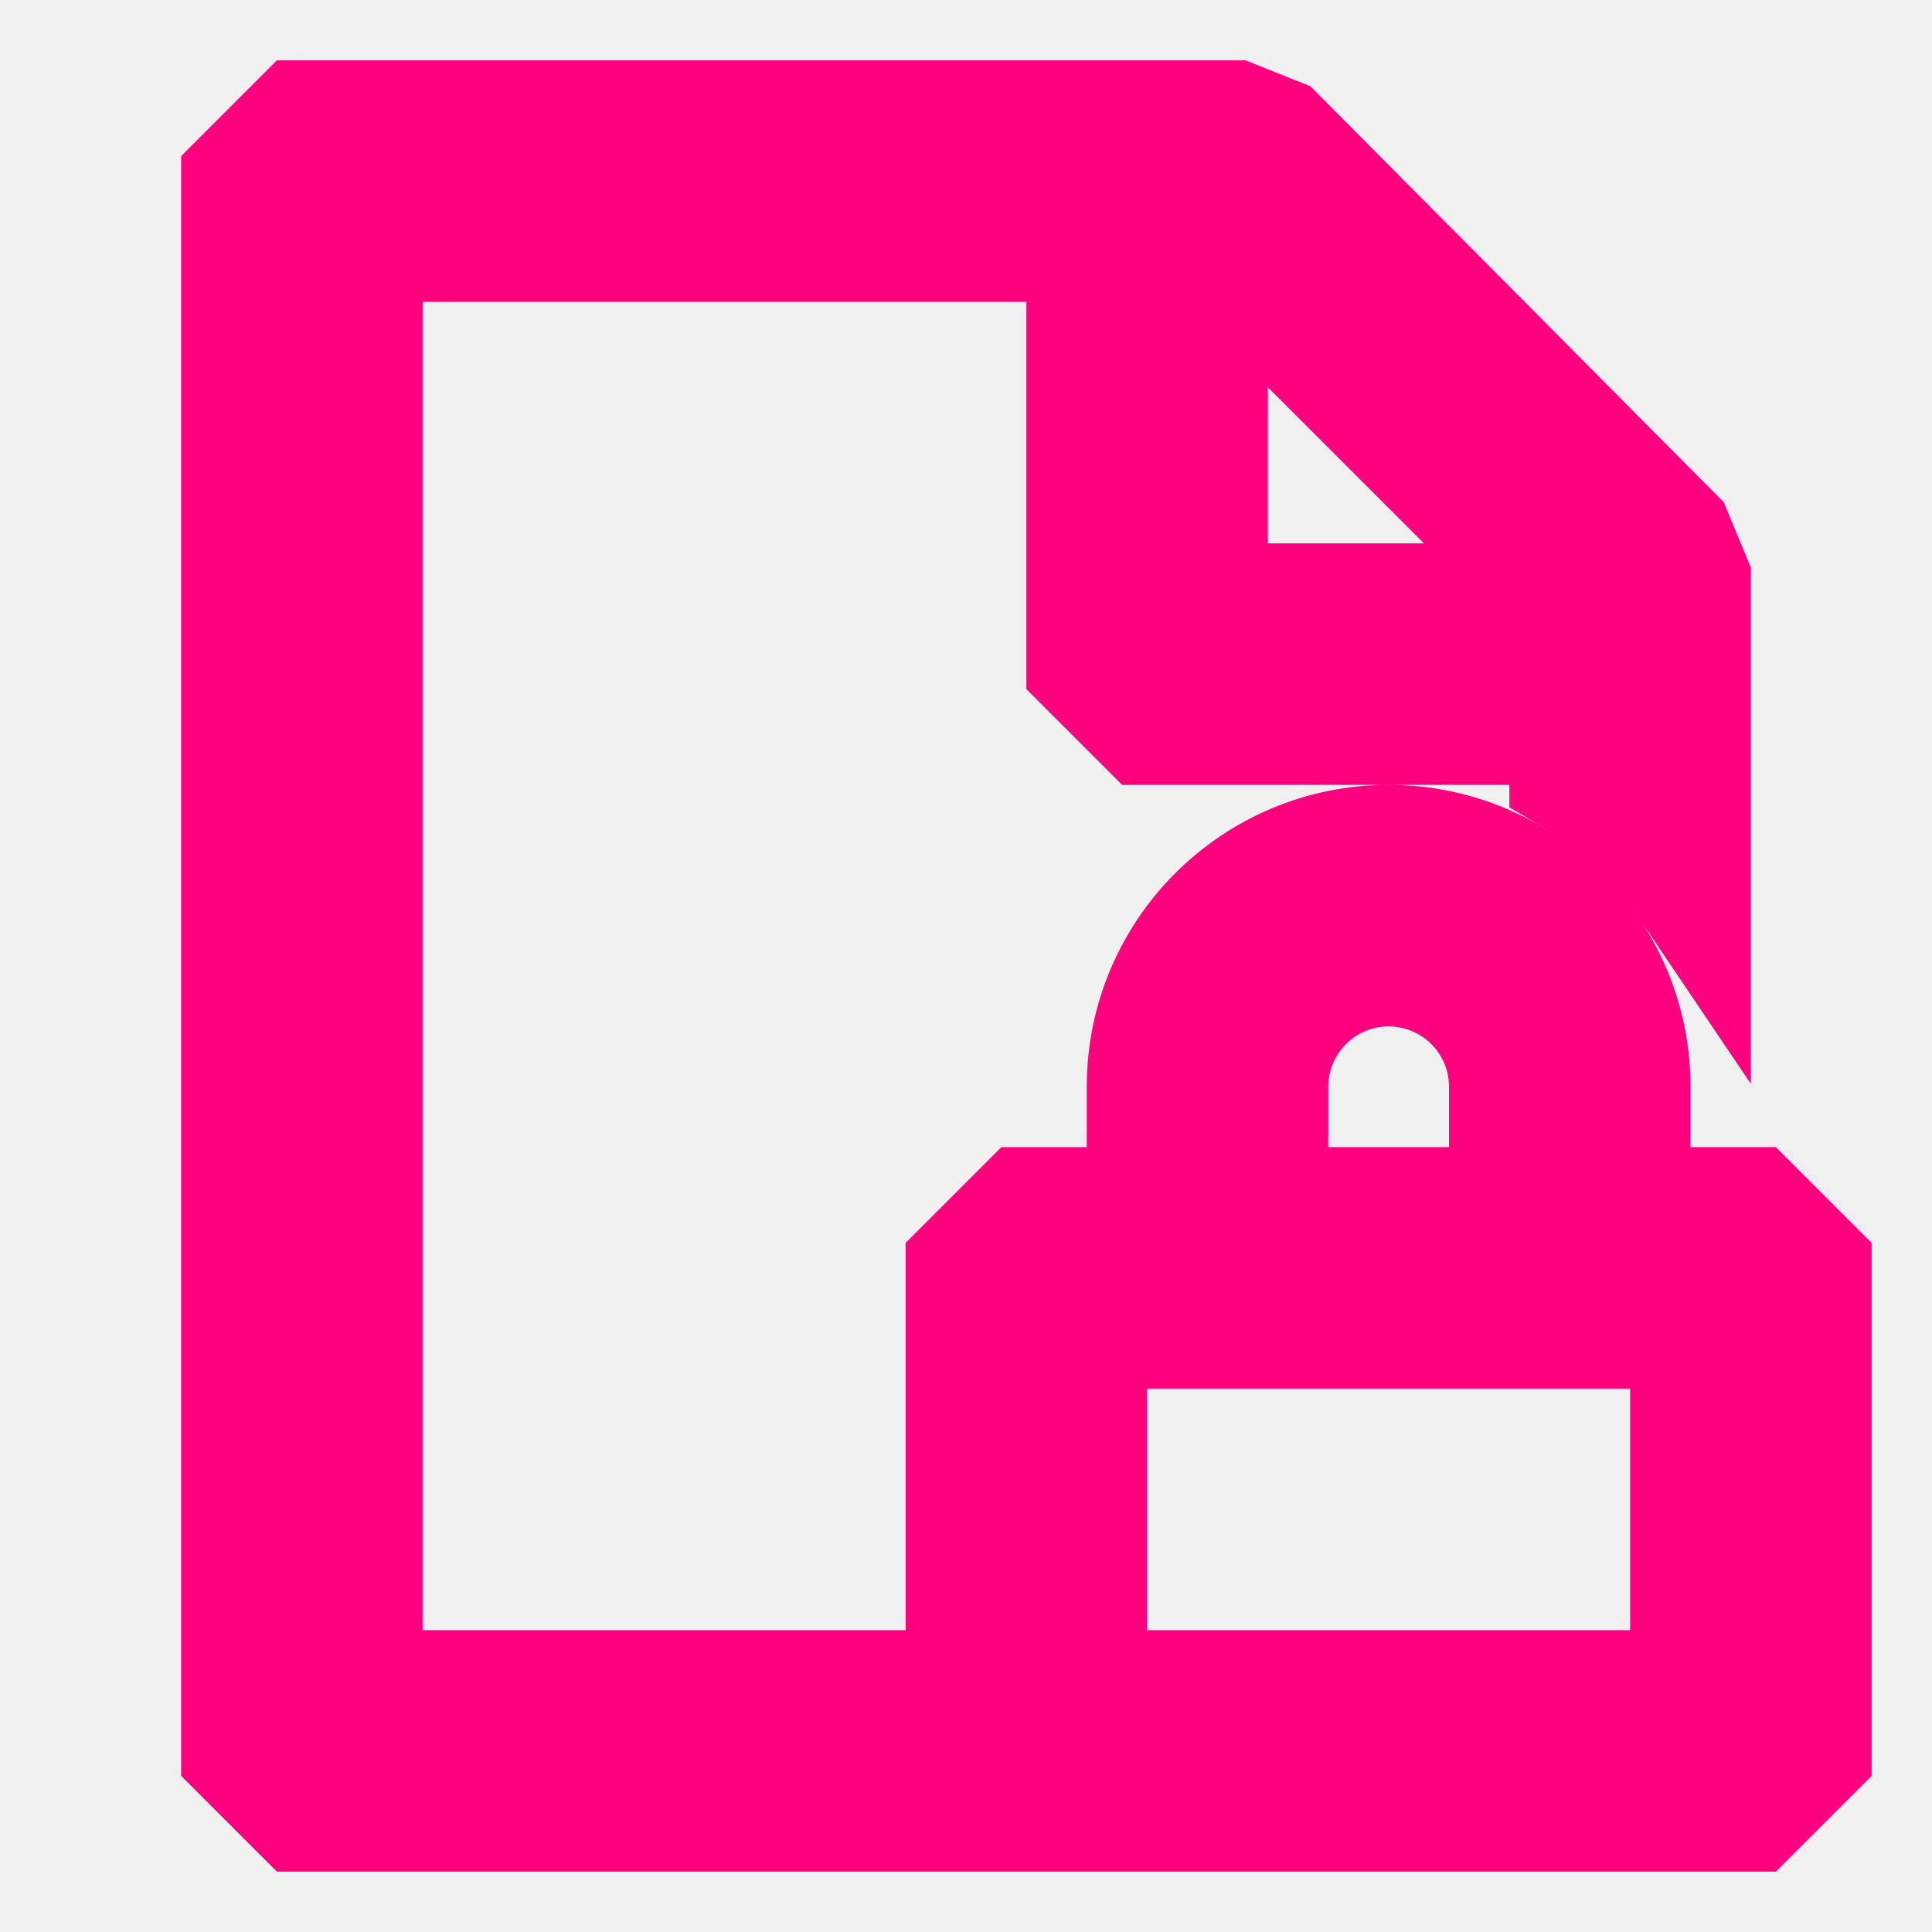
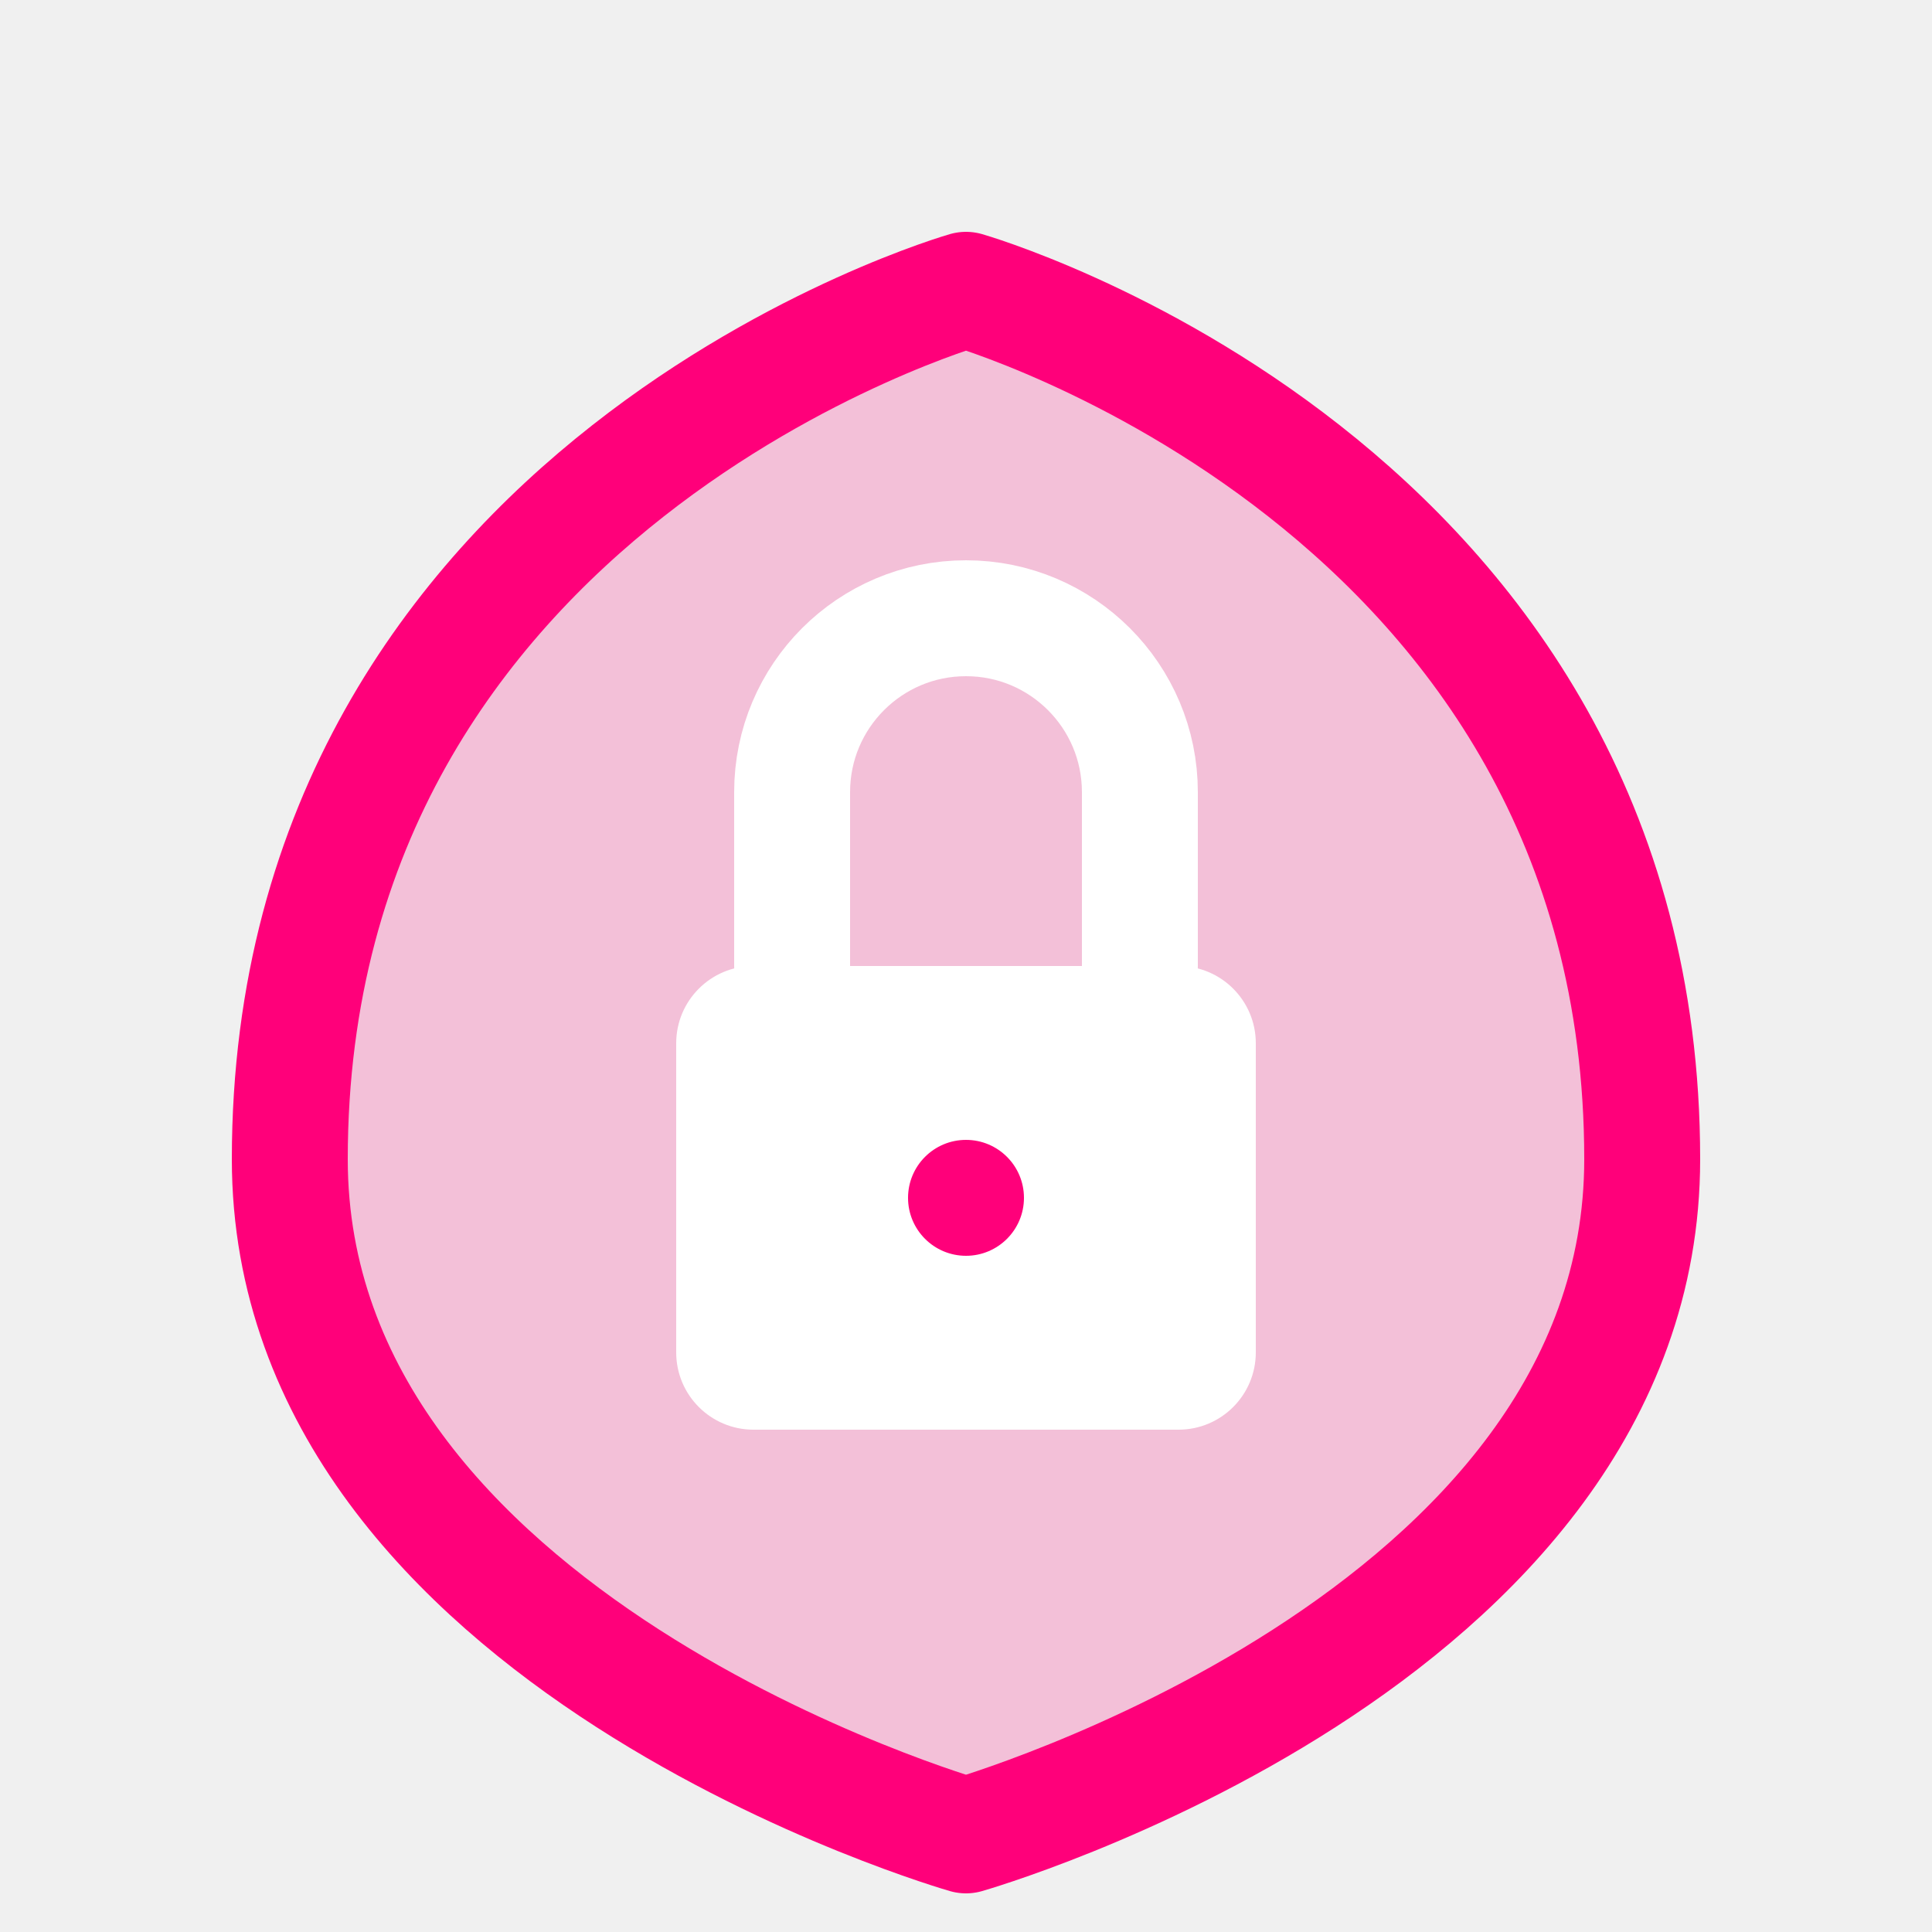
- <svg xmlns="http://www.w3.org/2000/svg" width="800px" height="800px" viewBox="0 0 16 16" fill="#ff007f" stroke="#ff007f">
-   <g id="SVGRepo_bgCarrier" stroke-width="0" />
-   <g id="SVGRepo_tracerCarrier" stroke-linecap="round" stroke-linejoin="round" />
-   <g id="SVGRepo_iconCarrier">
-     <path fill-rule="evenodd" clip-rule="evenodd" d="M3 14h4v.91l.09.09H2.5l-.5-.5v-13l.5-.5h7.72l.35.14 3.28 3.3.15.36v2.54a3.1 3.1 0 0 0-1-.94V6H9.5L9 5.5V2H3v12zm10-9l-3-3v3h3zm.5 4v1h1l.5.5v4l-.5.5h-6l-.5-.5v-4l.5-.5h1V9a2 2 0 0 1 4 0zm-2.707-.707A1 1 0 0 0 10.5 9v1h2V9a1 1 0 0 0-1.707-.707zM9 11v3h5v-3H9z" />
-   </g>
+ <svg xmlns="http://www.w3.org/2000/svg" viewBox="0 0 100 100" fill="none">
+   <path d="M50 15C50 15 85 25 85 60C85 85 50 95 50 95C50 95 15 85 15 60C15 25 50 15 50 15Z" fill="#ff007a" fill-opacity="0.2" stroke="#ff007a" stroke-width="6" stroke-linejoin="round" />
+   <rect x="35" y="50" width="30" height="24" rx="4" fill="white" />
+   <path d="M41 50V41C41 36.029 45.029 32 50 32C54.971 32 59 36.029 59 41V50" stroke="white" stroke-width="6" stroke-linecap="round" />
+   <circle cx="50" cy="62" r="3" fill="#ff007a" />
</svg>
